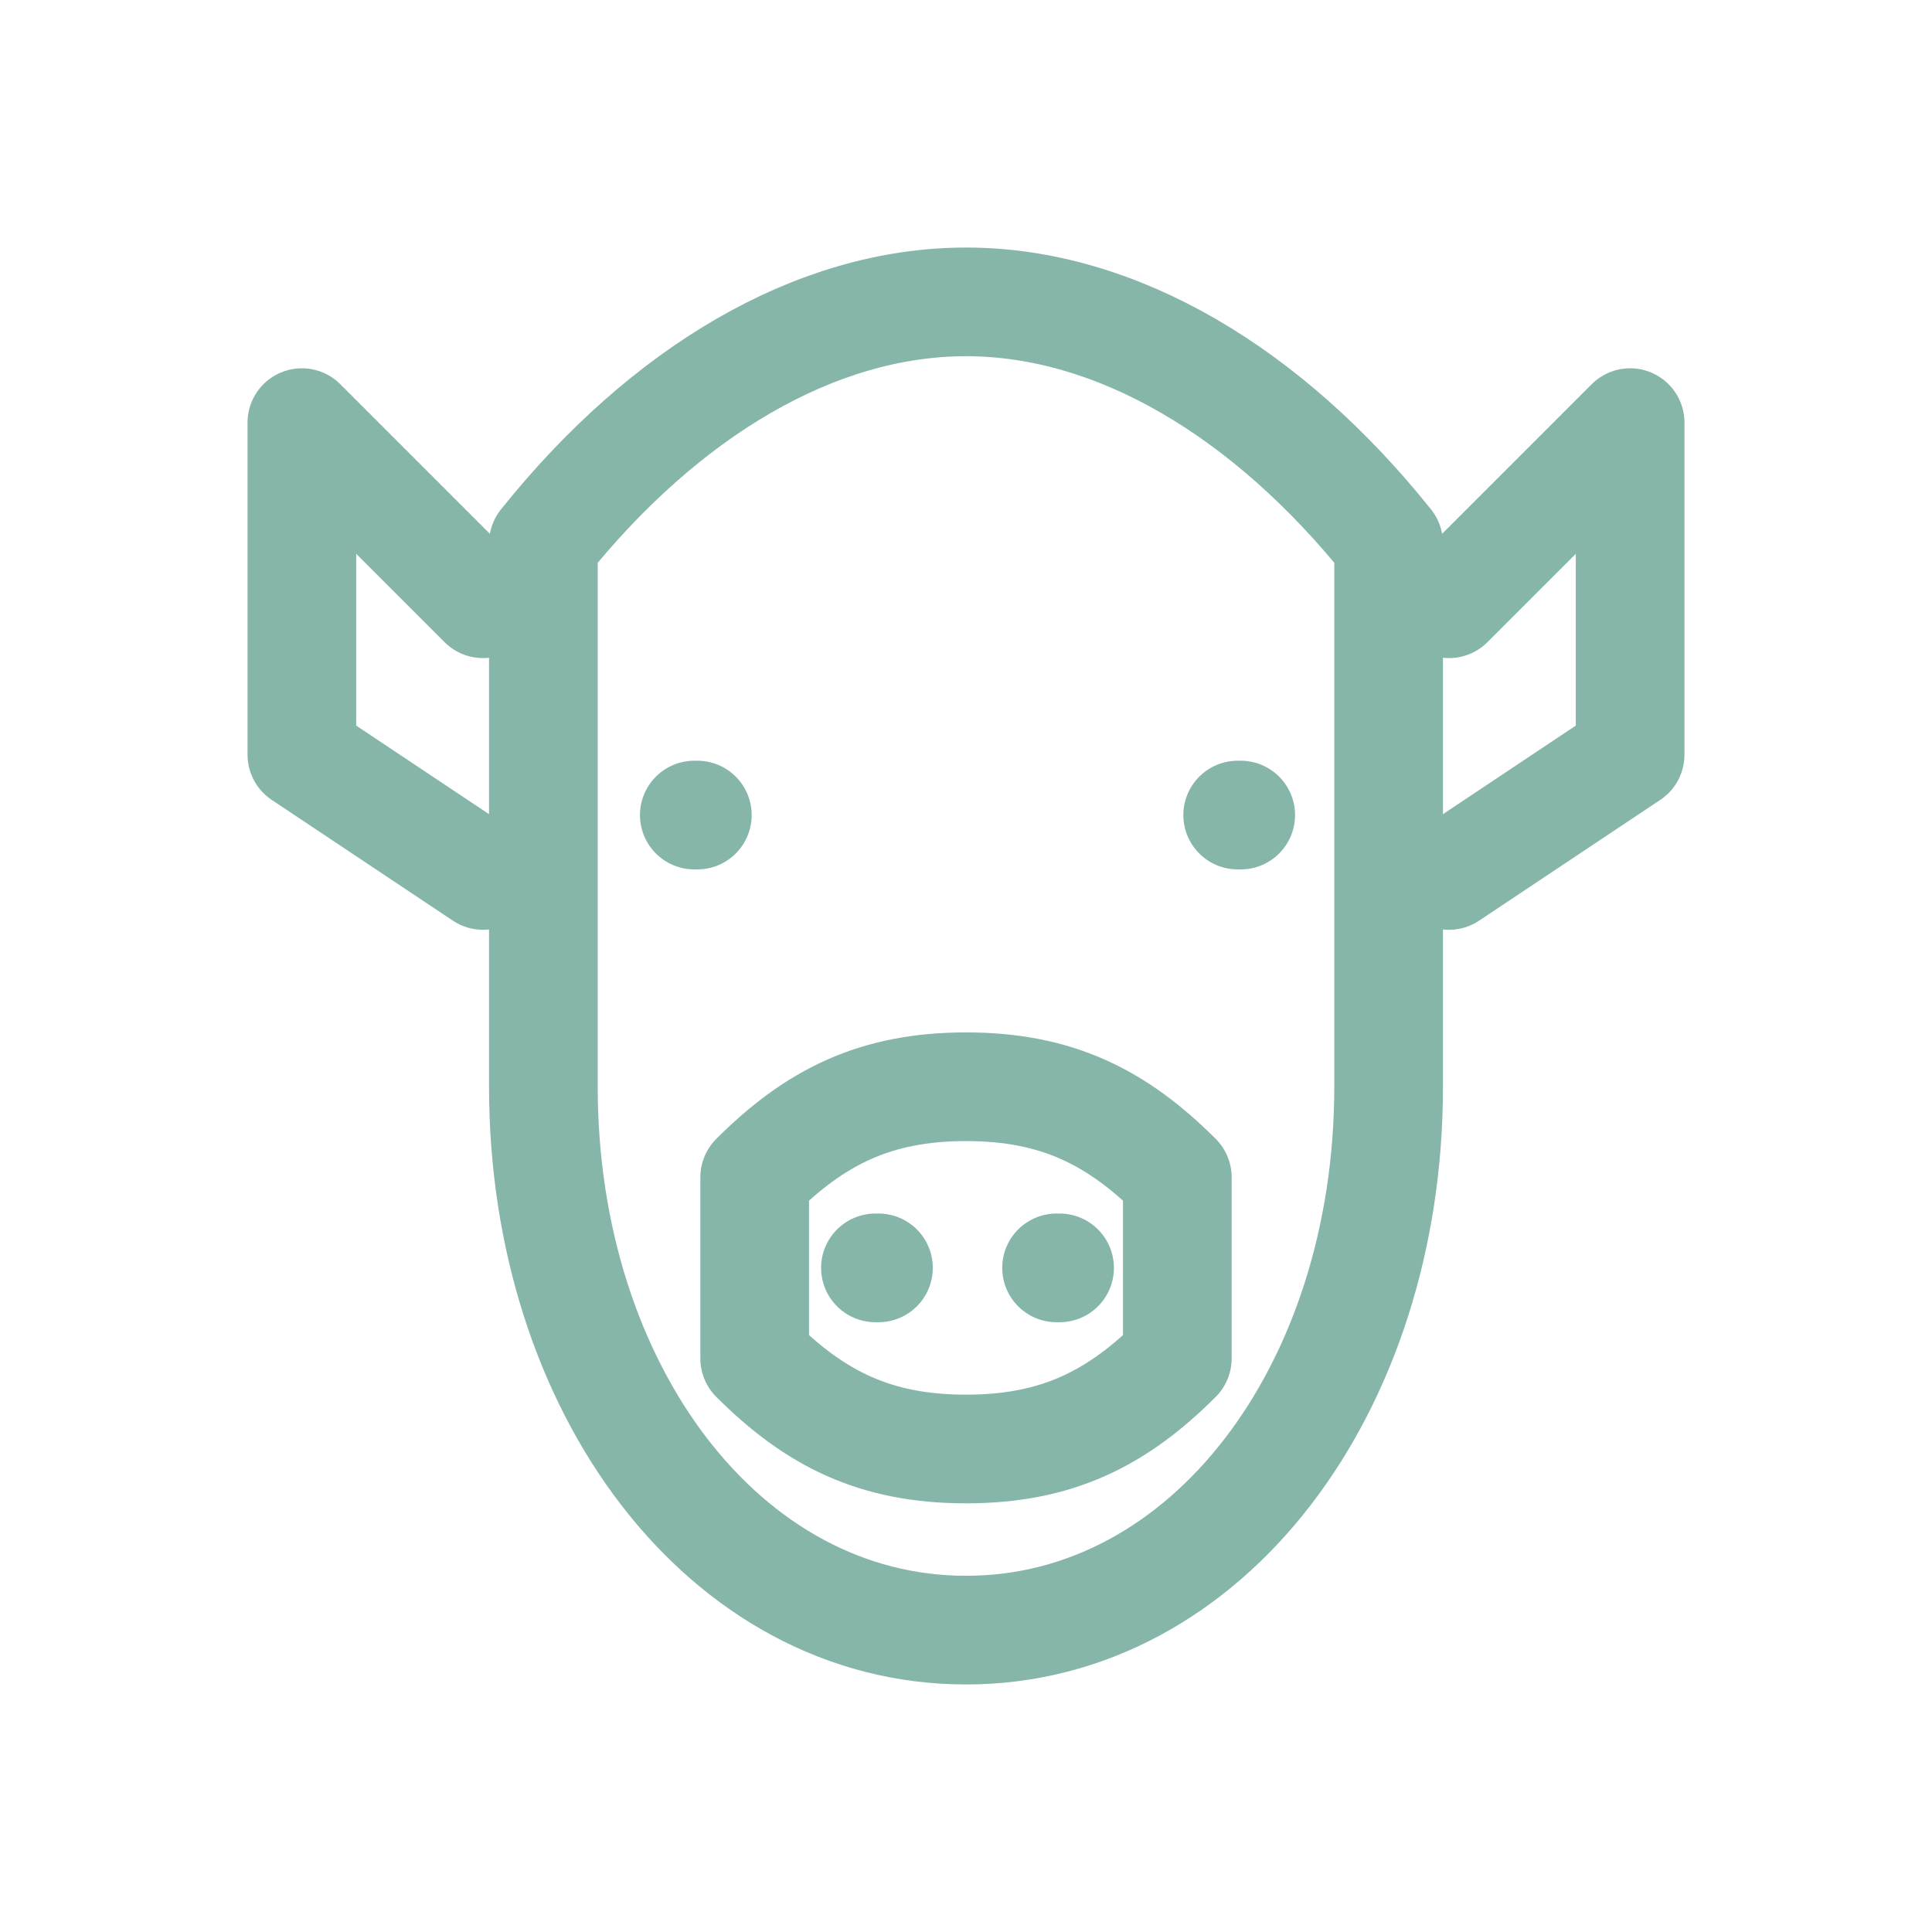
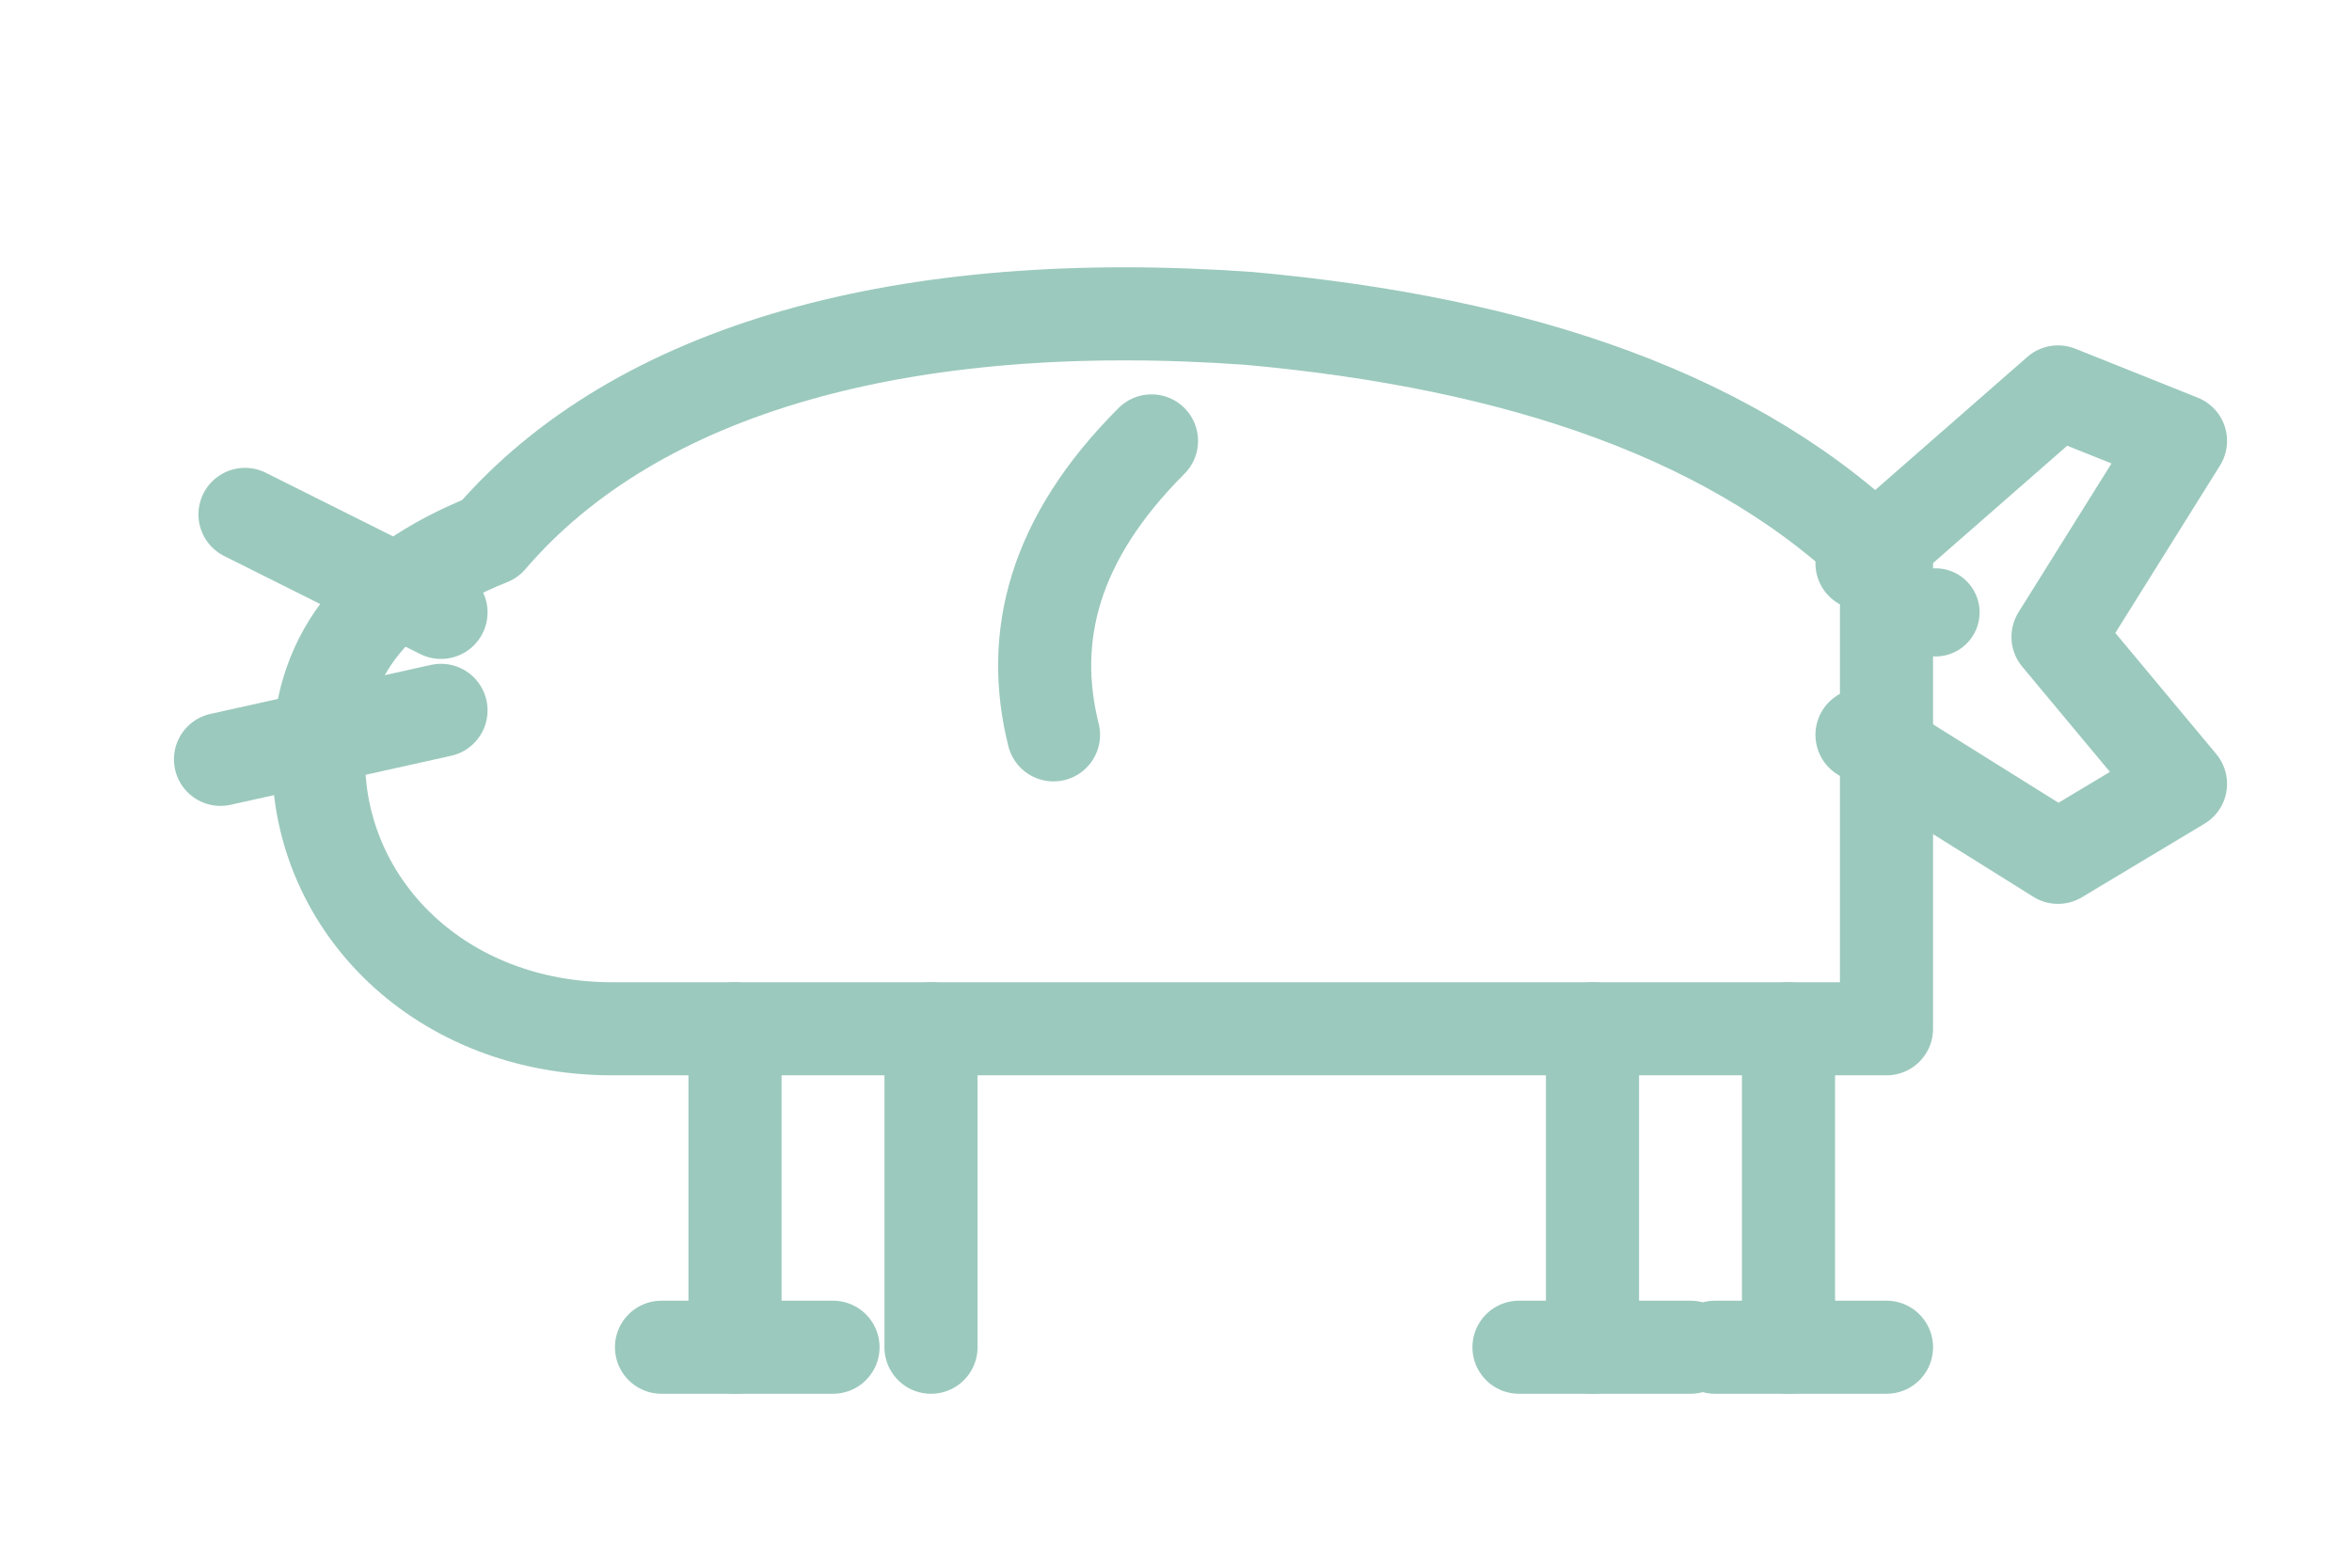
- <svg xmlns="http://www.w3.org/2000/svg" viewBox="0 0 64 64" fill="none">
-   <g stroke="#86B5AA" stroke-width="3.6" stroke-linecap="round" stroke-linejoin="round">
-     <path d="M16 20l-6-6v11l6 4M48 20l6-6v11l-6 4" />
-     <path d="M18 18c4-5 9-8 14-8s10 3 14 8v18c0 10-6 18-14 18s-14-8-14-18V18z" />
-     <path d="M23 27h.1M41 27h.1" />
-     <path d="M25 39c2-2 4-3 7-3s5 1 7 3v6c-2 2-4 3-7 3s-5-1-7-3v-6z" />
-     <path d="M29 42h.1M35 42h.1" />
+ <svg xmlns="http://www.w3.org/2000/svg" viewBox="0 0 96 64" fill="none">
+   <g stroke="#9BC9BD" stroke-width="3.8" stroke-linecap="round" stroke-linejoin="round">
+     <path d="M20 22c6-7 17-10 31-9 11 1 20 4 26 10v19H25c-7 0-12-5-12-11 0-4 2-7 7-9z" />
+     <path d="M76 23l8-7 5 2-5 8 5 6-5 3-8-5" />
+     <path d="M30 42v13M38 42v13M65 42v13M73 42v13" />
+     <path d="M27 55h7M62 55h7M70 55h7" />
+     <path d="M18 25l-8-4M18 29l-9 2" />
+     <path d="M47 18c-4 4-5 8-4 12" />
+     <circle cx="79" cy="25" r="1.8" fill="#9BC9BD" stroke="none" />
  </g>
</svg>
